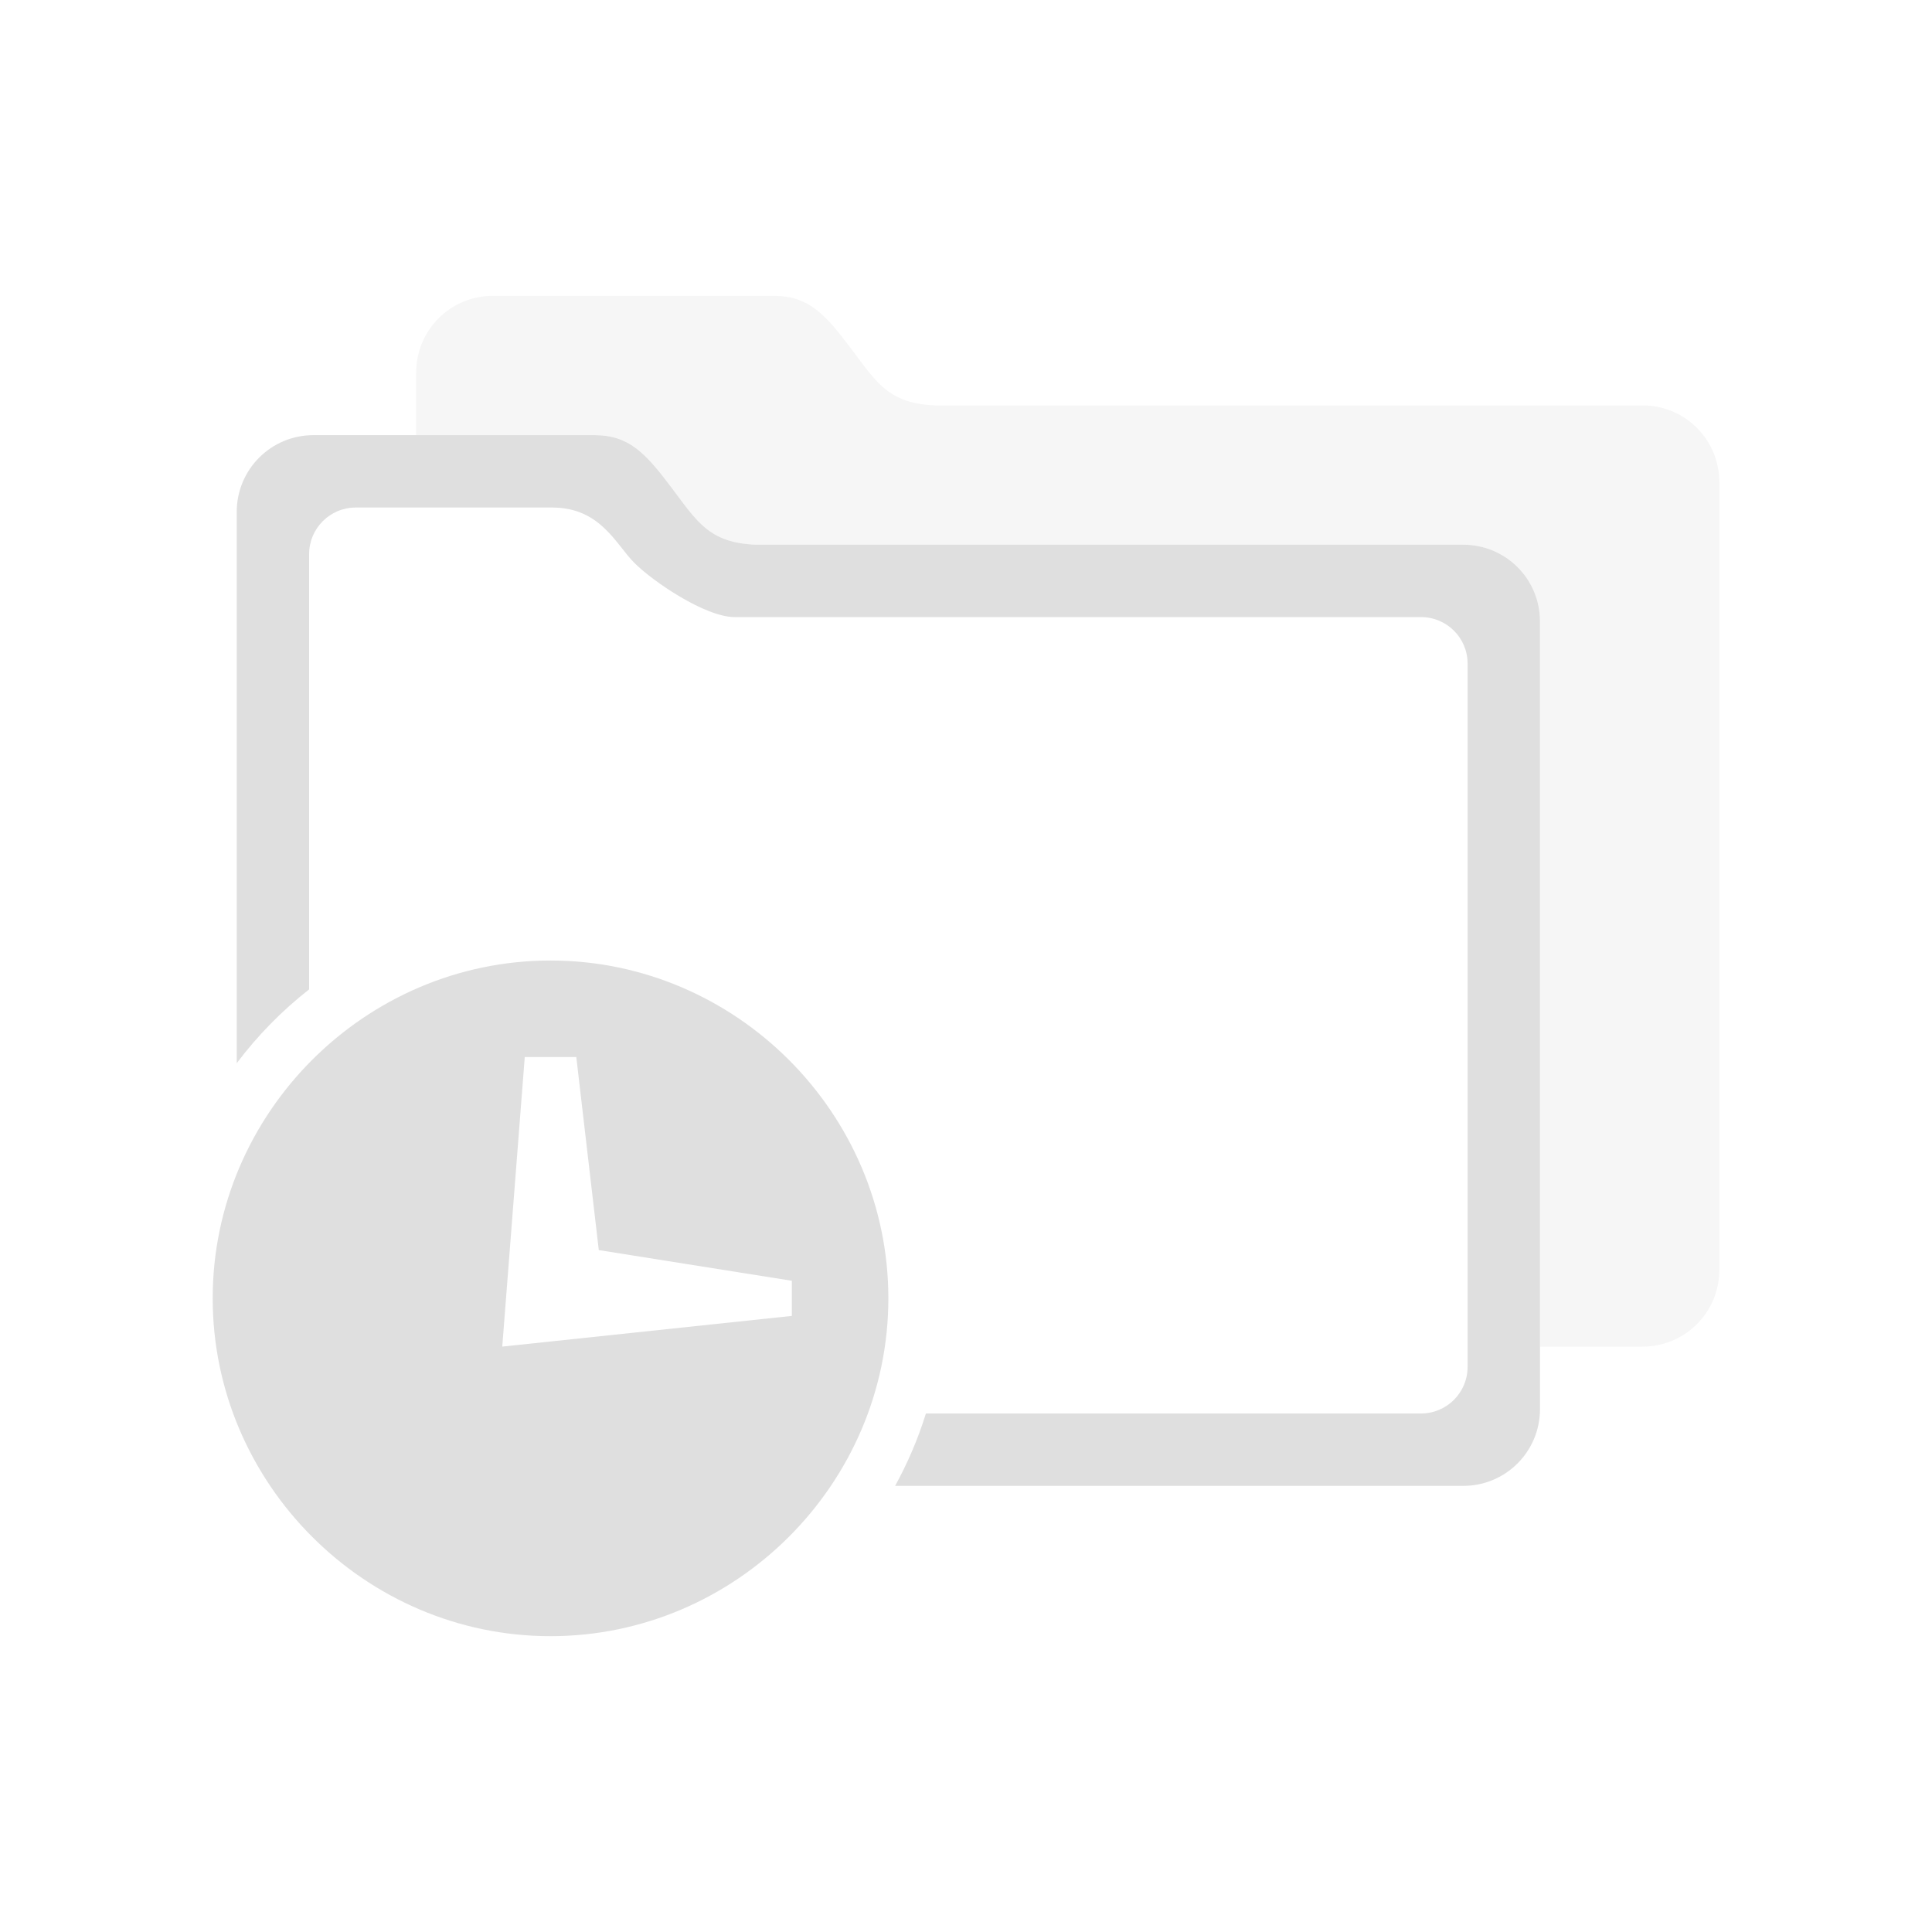
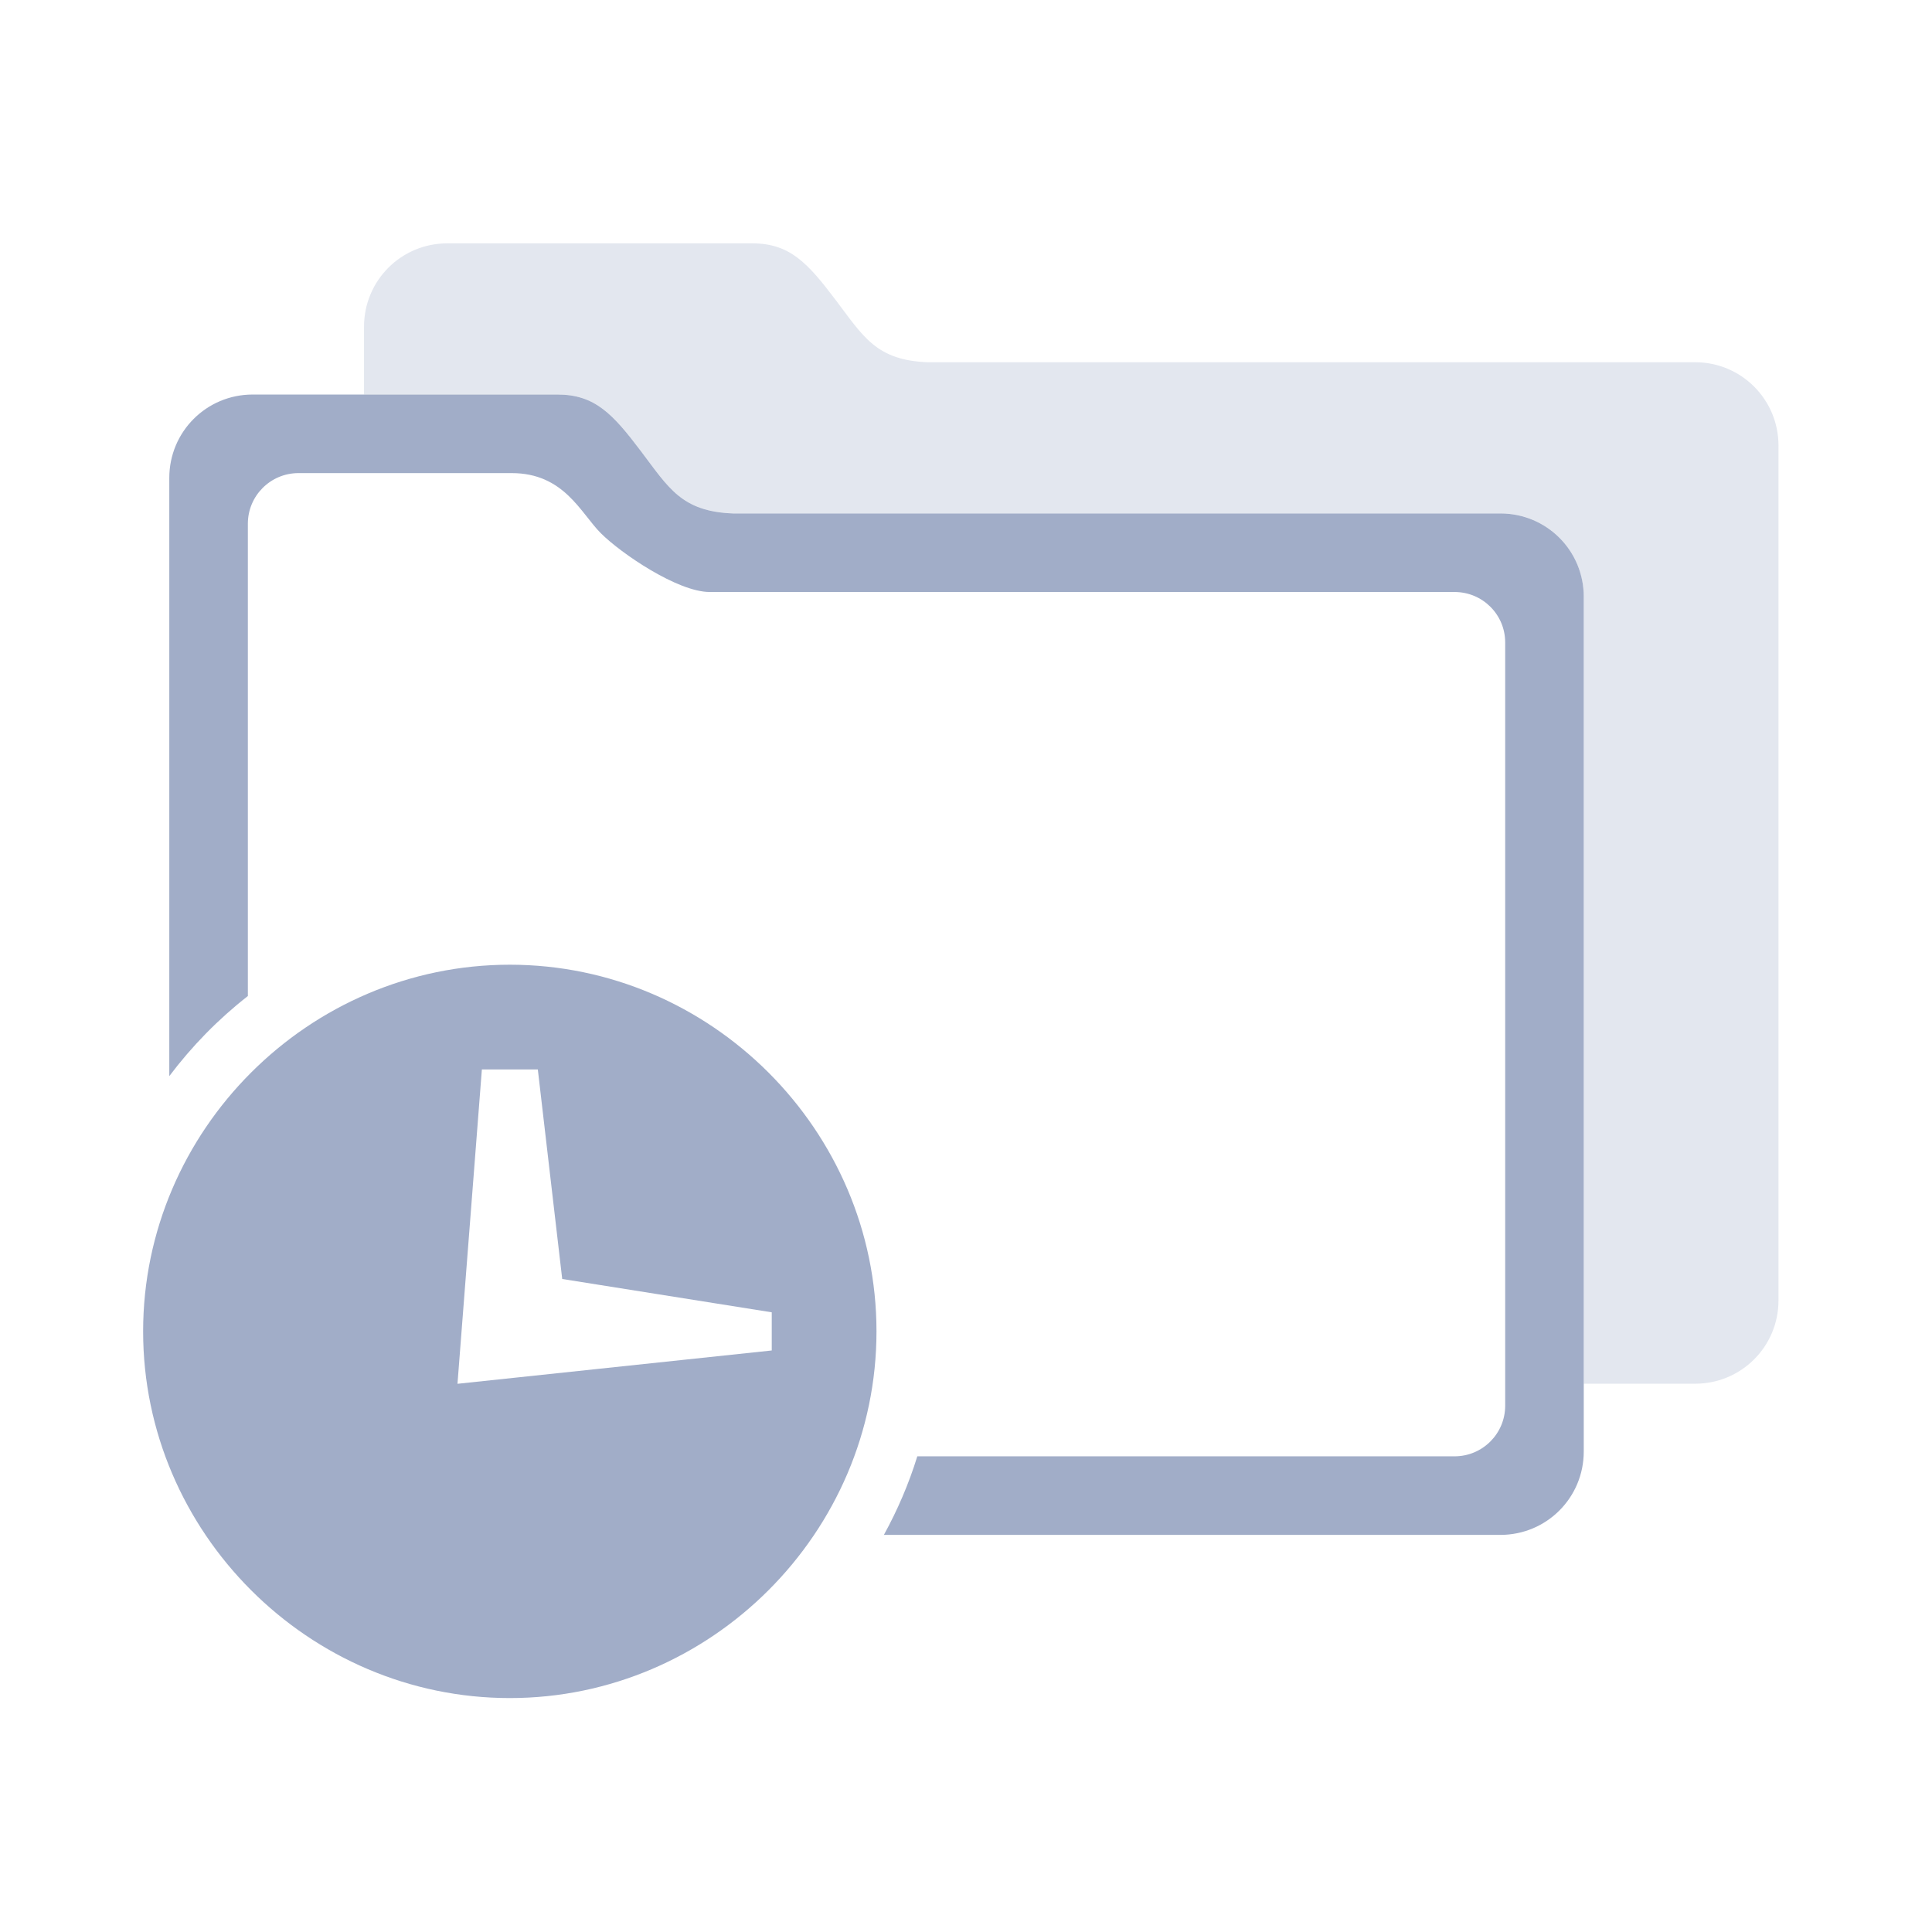
- <svg xmlns="http://www.w3.org/2000/svg" version="1.1" viewBox="0 0 24 24" width="24" height="24" id="svg9">
+ <svg xmlns="http://www.w3.org/2000/svg" version="1.1" viewBox="0 0 24 24" id="svg7" width="24" height="24">
  <defs id="defs3">
    <style type="text/css" id="current-color-scheme">
            .ColorScheme-Text {
-                 color:#eff0f1;
-             }
-         </style>
-     <style type="text/css" id="current-color-scheme-6">
-             .ColorScheme-Text {
-                 color:#eff0f1;
+                 color:#a1adc8;
            }
        </style>
  </defs>
-   <g transform="translate(1,1)" id="g7" />
-   <g id="g843" transform="matrix(1.199044,0,0,1.199044,-1.832644,-7.138961)">
-     <path style="color:#dfdfdf;clip-rule:evenodd;fill:currentColor;fill-rule:evenodd;stroke-linejoin:round;stroke-miterlimit:2" class="ColorScheme-Text" d="m 7.686,10.462 c 0.358,0 0.529,0.185 0.796,0.539 0.267,0.353 0.389,0.577 0.878,0.596 h 7.327 c 0.441,0 0.796,0.354 0.796,0.795 v 8.16 c 0,0.441 -0.355,0.796 -0.796,0.796 h -5.885 c 0.13,-0.237 0.238,-0.488 0.319,-0.75 h 5.129 c 0.267,0 0.483,-0.216 0.483,-0.483 v -7.286 c 0,-0.267 -0.216,-0.482 -0.483,-0.482 H 9.14 c -0.305,0 -0.846,-0.368 -1.039,-0.561 -0.193,-0.193 -0.351,-0.574 -0.852,-0.574 h -2.035 c -0.267,0 -0.483,0.216 -0.483,0.483 v 4.509 c -0.282,0.221 -0.534,0.478 -0.75,0.765 v -5.711 c 0,-0.441 0.355,-0.796 0.796,-0.796 z" id="path5-3" />
-     <path style="color:#dfdfdf;clip-rule:evenodd;fill:currentColor;fill-opacity:0.3;fill-rule:evenodd;stroke-linejoin:round;stroke-miterlimit:2" class="ColorScheme-Text" d="M 5.84,10.462 V 9.815 c 0,-0.441 0.354,-0.796 0.795,-0.796 h 2.91 c 0.358,0 0.529,0.186 0.795,0.539 0.267,0.353 0.389,0.577 0.879,0.596 h 7.327 c 0.44,0 0.795,0.355 0.795,0.795 v 8.161 c 0,0.44 -0.355,0.795 -0.795,0.795 h -1.063 v -7.513 c 0,-0.441 -0.355,-0.795 -0.796,-0.795 H 9.36 c -0.489,-0.019 -0.611,-0.243 -0.878,-0.596 -0.267,-0.354 -0.438,-0.539 -0.796,-0.539 z" id="path7" />
-     <path style="color:#dfdfdf;clip-rule:evenodd;fill:currentColor;fill-rule:evenodd;stroke-linejoin:round;stroke-miterlimit:2" class="ColorScheme-Text" d="m 7.232,15.905 c -1.92,0 -3.5,1.58 -3.5,3.5 0,1.92 1.58,3.5 3.5,3.5 1.92,0 3.5,-1.58 3.5,-3.5 0,-1.92 -1.58,-3.5 -3.5,-3.5 z m -0.267,1 h 0.534 l 0.233,2 2,0.318 v 0.364 l -3,0.318 z" id="path9" />
-   </g>
+   <rect style="fill:none;fill-opacity:1;stroke-width:6.523;stroke-opacity:0.373" id="rect898" width="24" height="24" x="0" y="0" />
+   <path style="clip-rule:evenodd;fill:currentColor;fill-rule:evenodd;stroke-width:1.301;stroke-linejoin:round;stroke-miterlimit:2" class="ColorScheme-Text" d="m 6.924,4.901 c 0.466,0 0.688,0.241 1.036,0.701 0.347,0.459 0.506,0.751 1.143,0.776 h 9.535 c 0.574,0 1.036,0.461 1.036,1.035 V 18.031 c 0,0.574 -0.462,1.036 -1.036,1.036 h -7.658 c 0.169,-0.308 0.31,-0.635 0.415,-0.976 h 6.674 c 0.347,0 0.629,-0.281 0.629,-0.629 V 7.981 c 0,-0.347 -0.281,-0.627 -0.629,-0.627 H 8.816 c -0.397,0 -1.101,-0.479 -1.352,-0.73 C 7.213,6.373 7.007,5.877 6.356,5.877 h -2.648 c -0.347,0 -0.629,0.281 -0.629,0.629 V 12.373 C 2.712,12.66 2.384,12.995 2.103,13.368 V 5.937 c 0,-0.574 0.462,-1.036 1.036,-1.036 z" id="path5-3" />
+   <path style="clip-rule:evenodd;fill:currentColor;fill-opacity:0.3;fill-rule:evenodd;stroke-width:1.301;stroke-linejoin:round;stroke-miterlimit:2" class="ColorScheme-Text" d="m 4.522,4.901 v -0.842 c 0,-0.574 0.461,-1.036 1.035,-1.036 h 3.787 c 0.466,0 0.688,0.242 1.035,0.701 0.347,0.459 0.506,0.751 1.144,0.776 h 9.535 c 0.573,0 1.035,0.462 1.035,1.035 V 16.154 c 0,0.573 -0.462,1.035 -1.035,1.035 H 19.673 V 7.412 c 0,-0.574 -0.462,-1.035 -1.036,-1.035 H 9.103 C 8.466,6.353 8.307,6.062 7.96,5.602 7.613,5.142 7.39,4.901 6.924,4.901 Z" id="path7" />
+   <path style="clip-rule:evenodd;fill:currentColor;fill-rule:evenodd;stroke-width:1.301;stroke-linejoin:round;stroke-miterlimit:2" class="ColorScheme-Text" d="m 6.333,11.984 c -2.498,0 -4.555,2.056 -4.555,4.555 0,2.498 2.056,4.555 4.555,4.555 2.498,0 4.555,-2.056 4.555,-4.555 0,-2.498 -2.056,-4.555 -4.555,-4.555 z m -0.347,1.301 h 0.695 l 0.303,2.603 2.603,0.414 v 0.474 l -3.904,0.414 z" id="path9" />
</svg>
